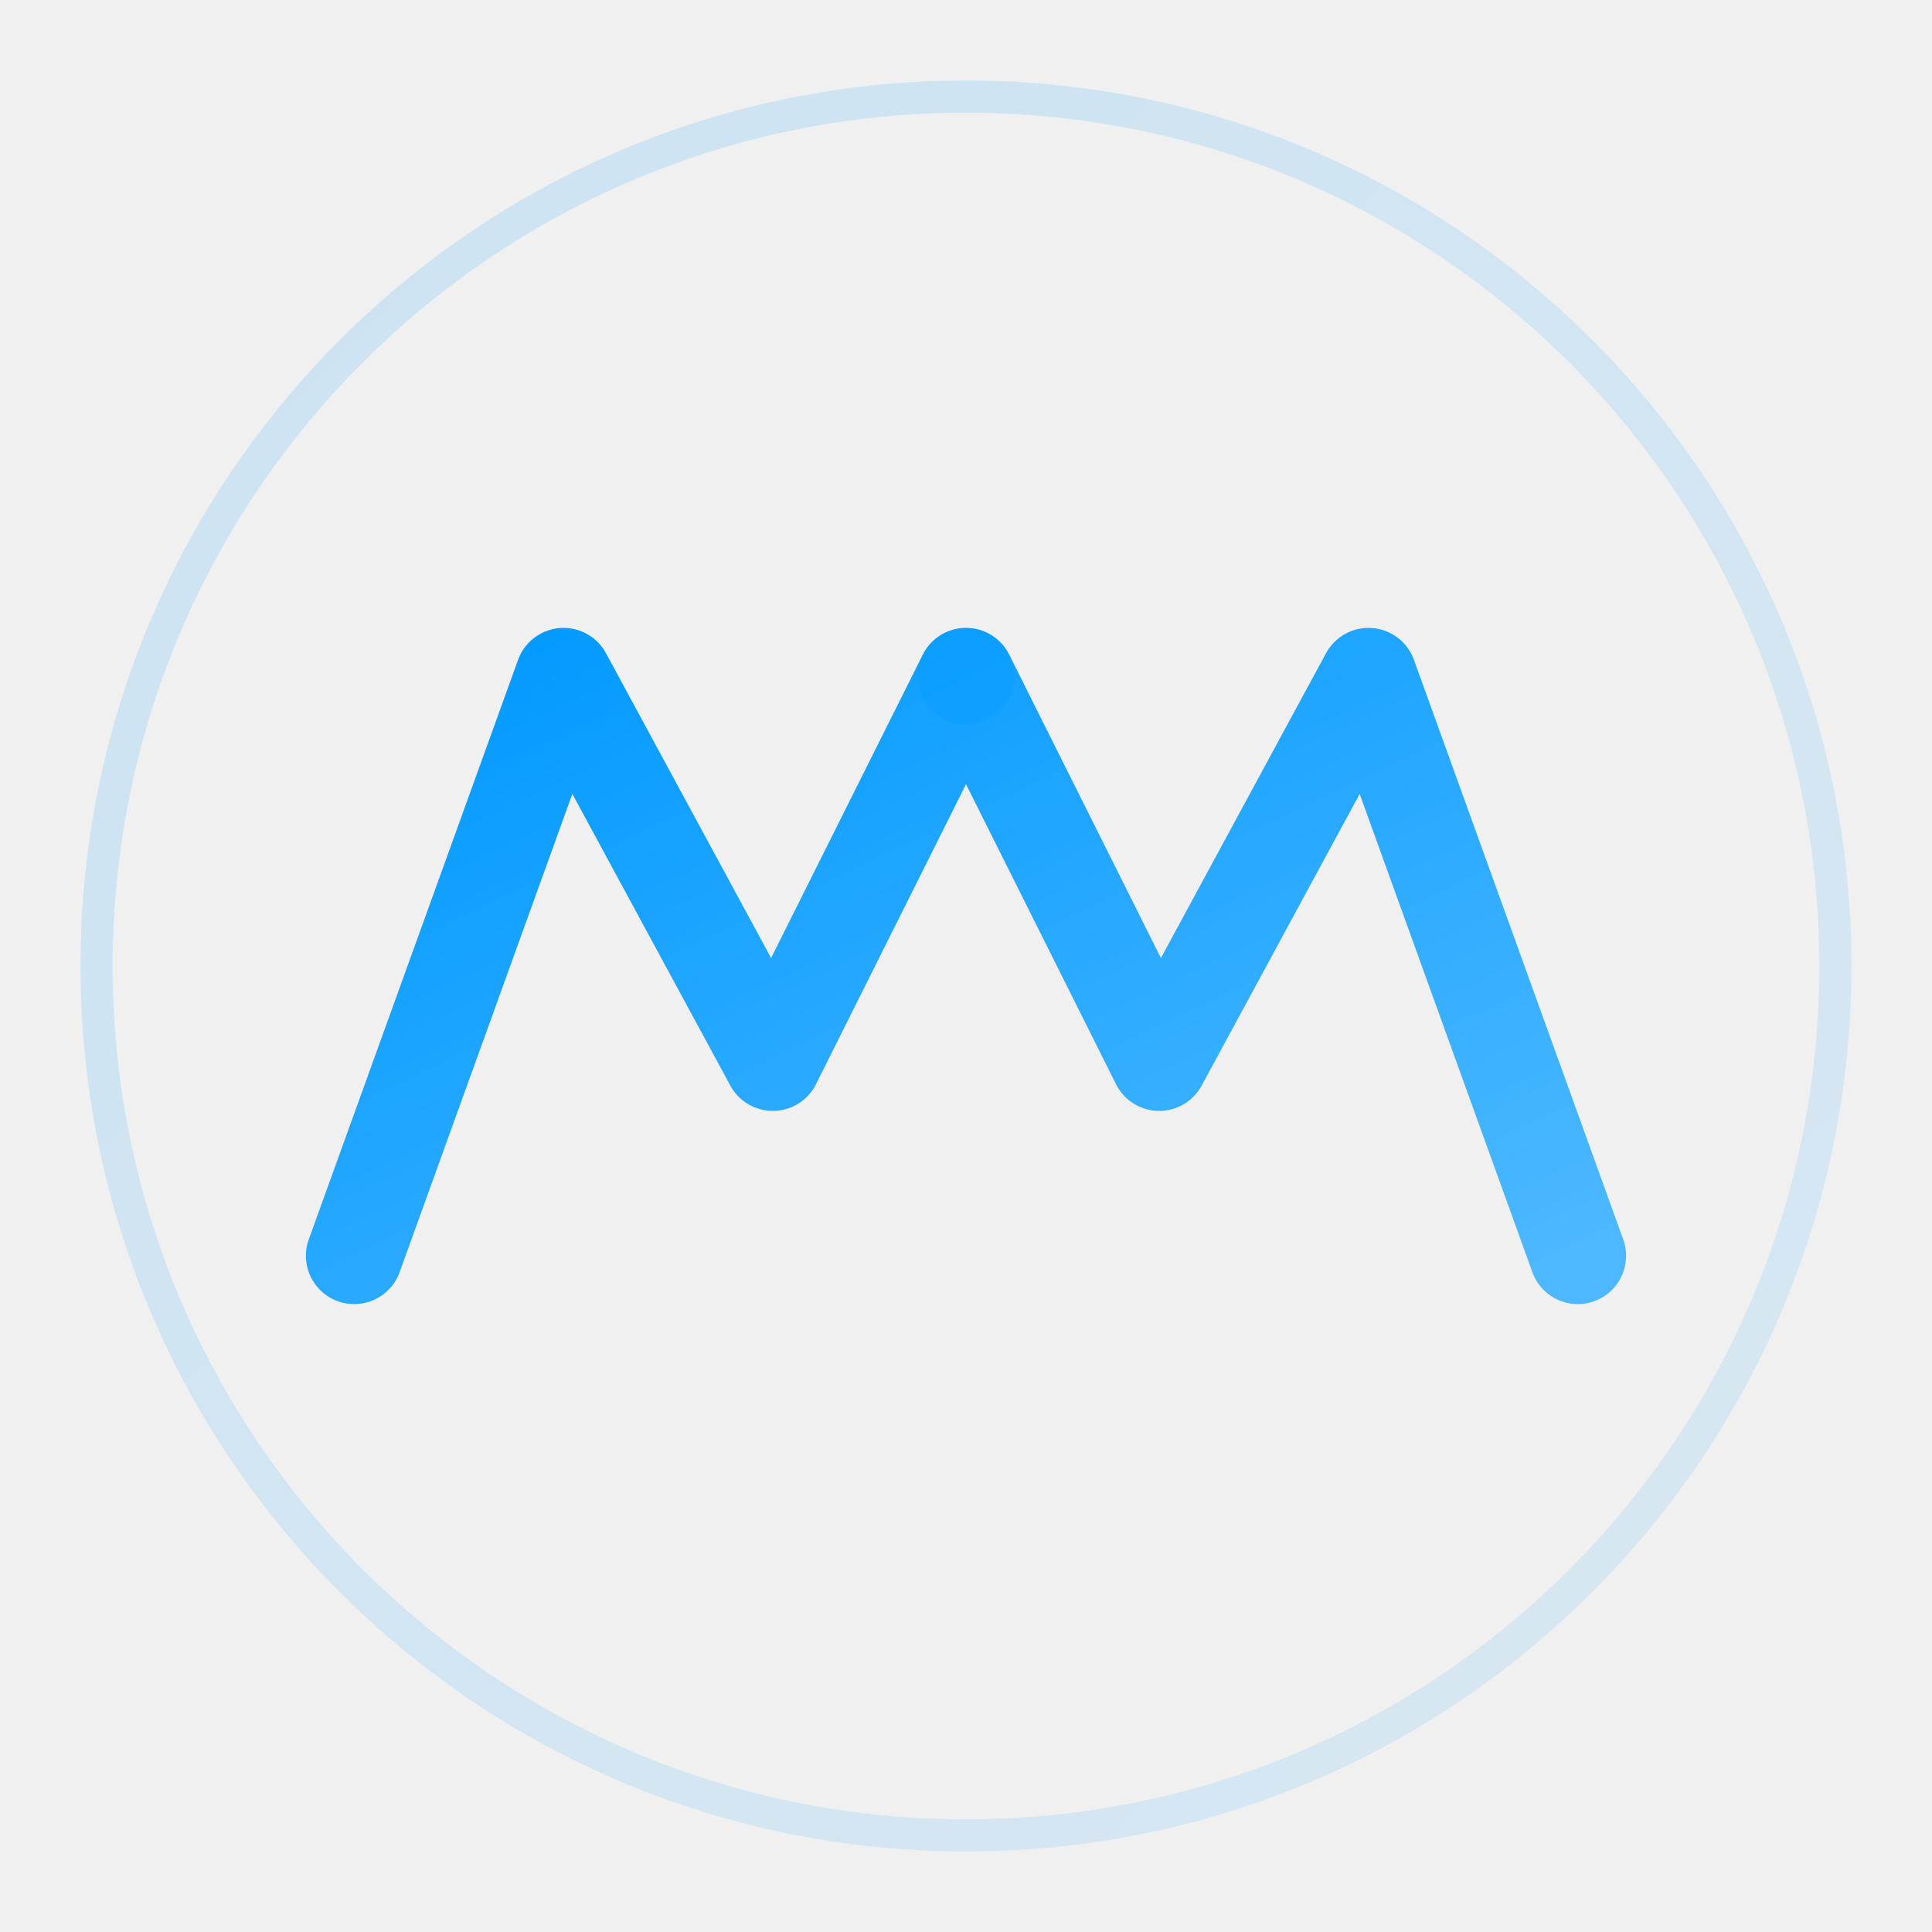
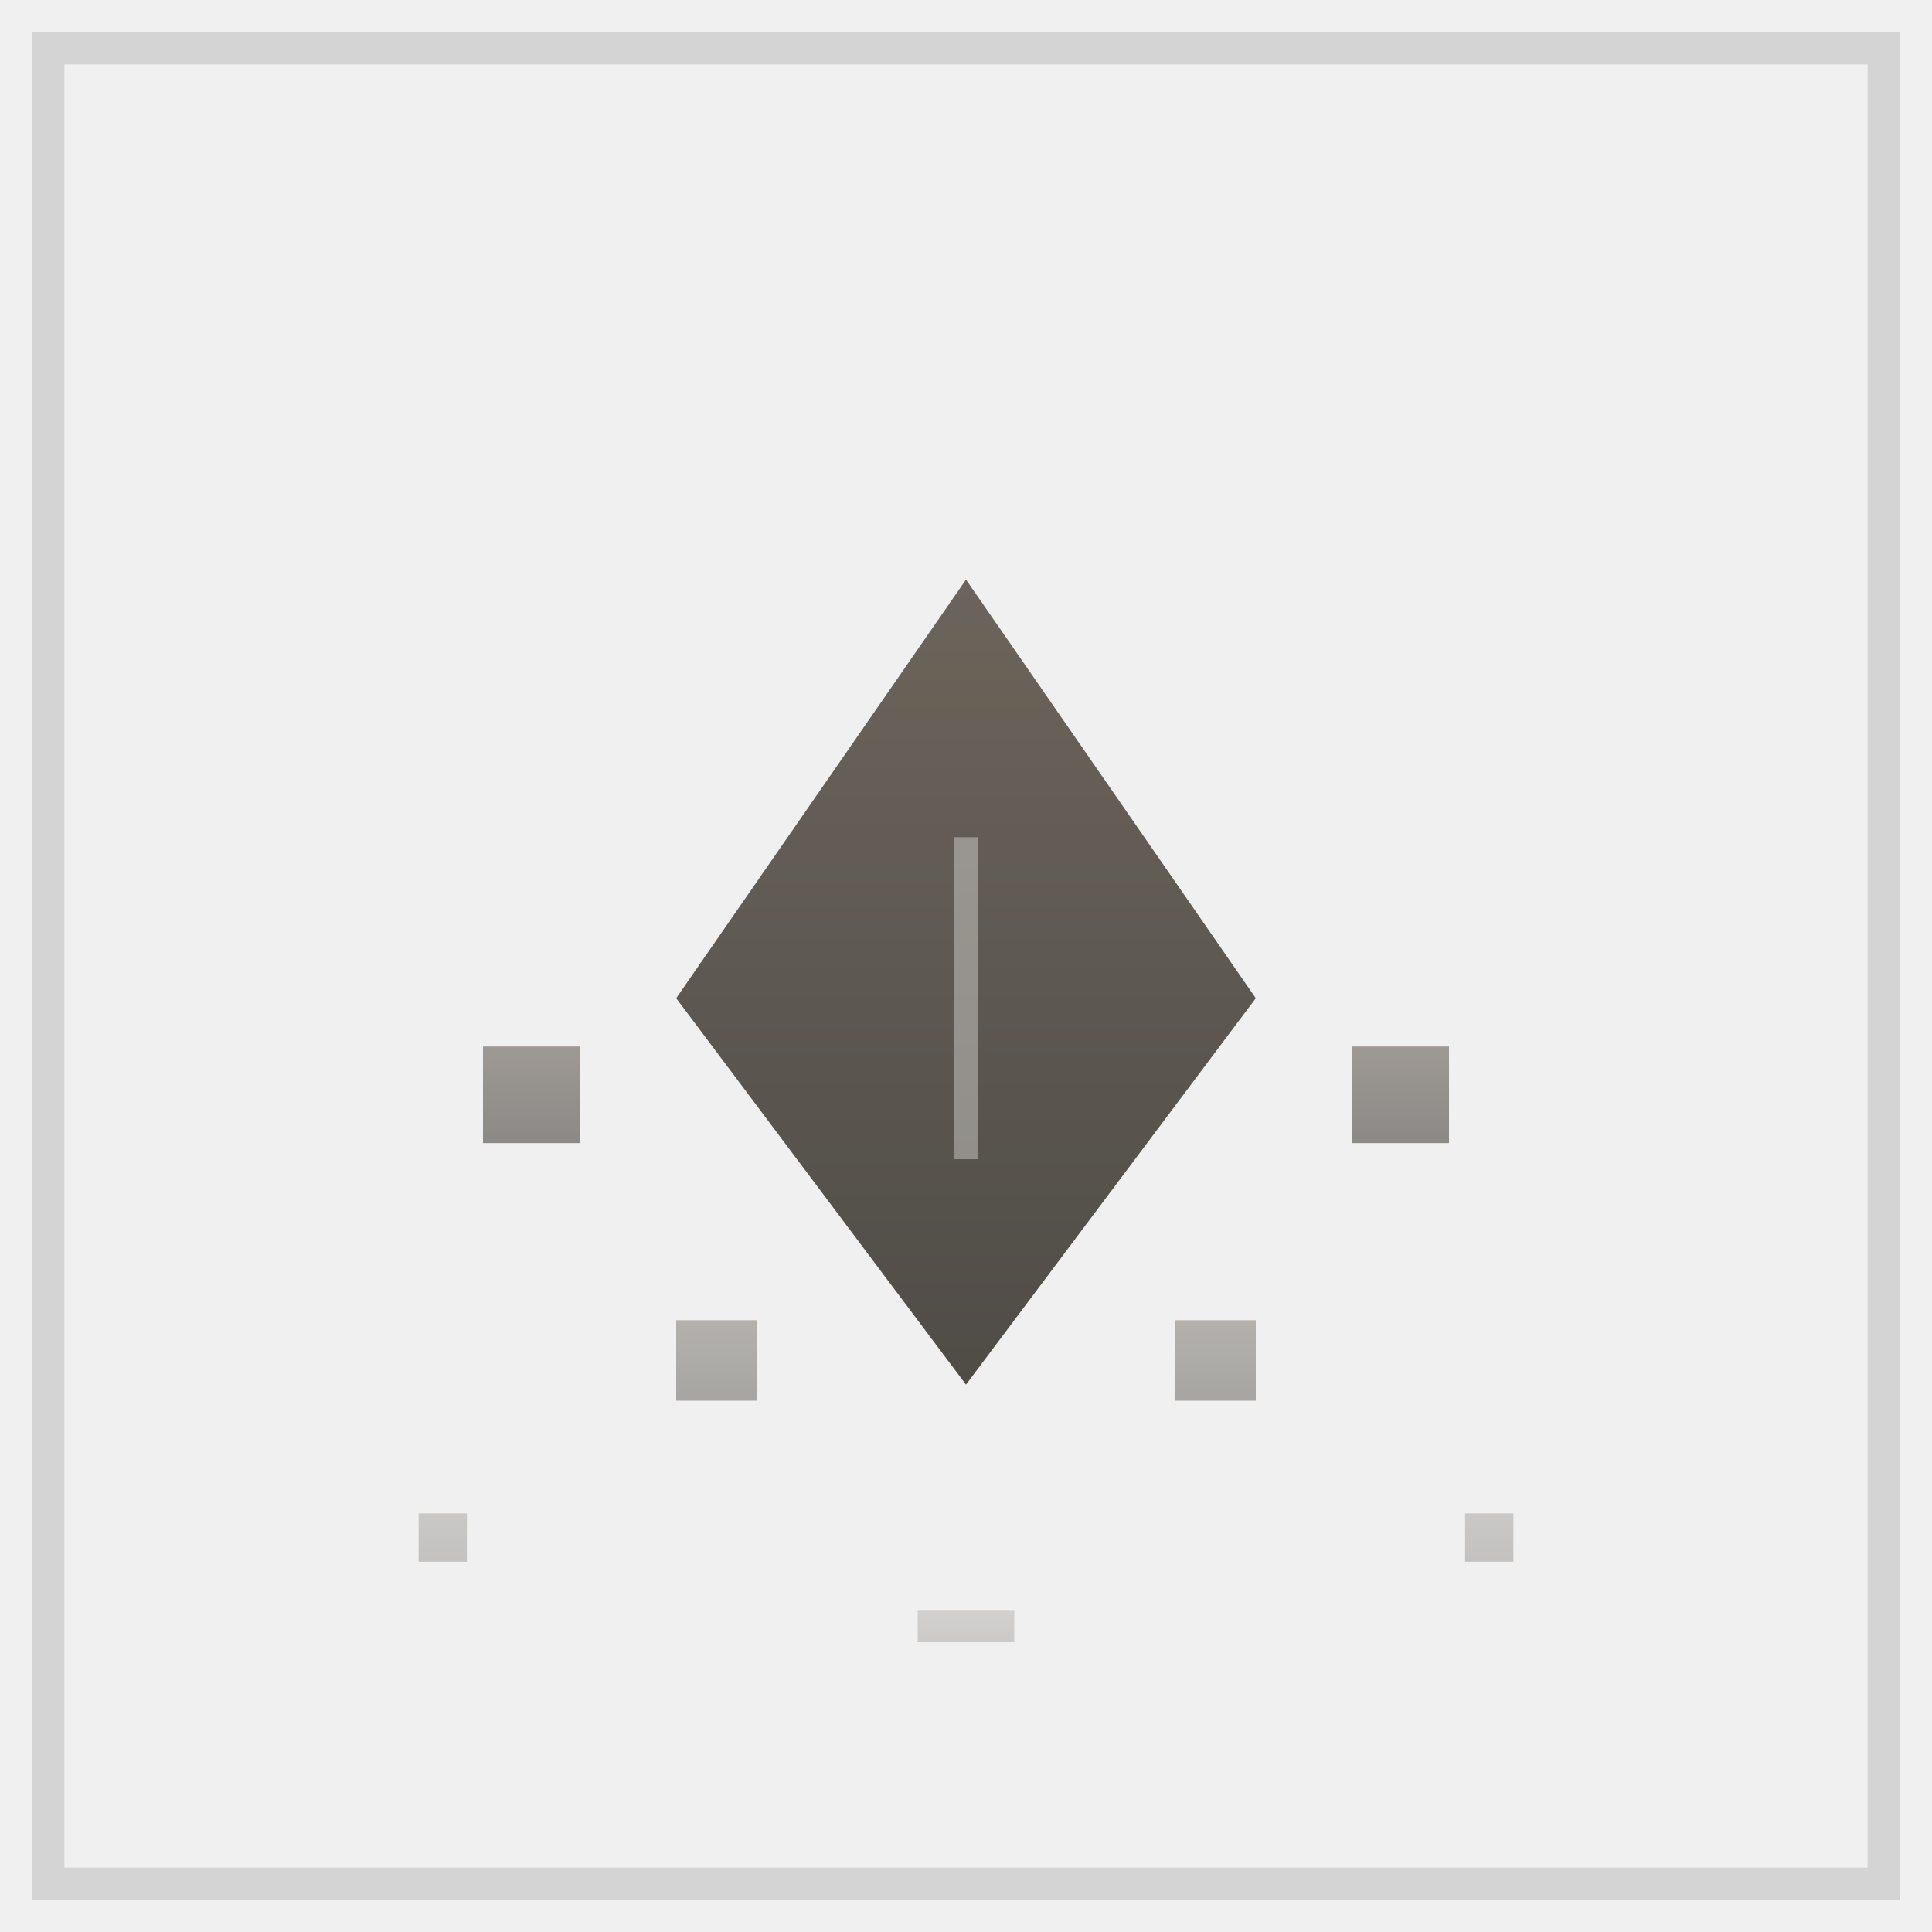
<svg xmlns="http://www.w3.org/2000/svg" viewBox="0 0 120 120" fill="none">
  <defs>
-     <linearGradient id="wGrad" x1="0" y1="0" x2="1" y2="1">
-       <stop offset="0%" stop-color="#0099ff" />
-       <stop offset="100%" stop-color="#4db8ff" />
+     <linearGradient id="inkGrad" x1="0" y1="0" x2="0" y2="1">
+       <stop offset="0%" stop-color="#5a5248" />
+       <stop offset="100%" stop-color="#3a3630" />
    </linearGradient>
  </defs>
-   <circle cx="60" cy="60" r="54" stroke="url(#wGrad)" stroke-width="2" opacity="0.15" />
-   <path d="M22 78 L35 42 L48 66 L60 42 L72 66 L85 42 L98 78" stroke="url(#wGrad)" stroke-width="6" stroke-linecap="round" stroke-linejoin="round" fill="none" />
-   <circle cx="60" cy="42" r="3" fill="#0099ff" opacity="0.3" />
+   <rect x="3" y="3" width="114" height="114" stroke="currentColor" stroke-width="2" opacity="0.12" />
+   <line x1="22" y1="28" x2="98" y2="28" stroke="url(#inkGrad)" stroke-width="5" stroke-linecap="square" />
+   <path d="M60 36 L42 62 L60 86 L78 62 Z" fill="url(#inkGrad)" opacity="0.88" />
+   <line x1="60" y1="52" x2="60" y2="72" stroke="#fff" stroke-width="1.5" opacity="0.35" />
+   <rect x="30" y="65" width="6" height="6" fill="url(#inkGrad)" opacity="0.55" />
+   <rect x="84" y="65" width="6" height="6" fill="url(#inkGrad)" opacity="0.55" />
+   <rect x="42" y="82" width="5" height="5" fill="url(#inkGrad)" opacity="0.4" />
+   <rect x="73" y="82" width="5" height="5" fill="url(#inkGrad)" opacity="0.4" />
+   <rect x="26" y="94" width="3" height="3" fill="url(#inkGrad)" opacity="0.25" />
+   <rect x="91" y="94" width="3" height="3" fill="url(#inkGrad)" opacity="0.25" />
+   <rect x="57" y="100" width="6" height="2" fill="url(#inkGrad)" opacity="0.2" />
</svg>
